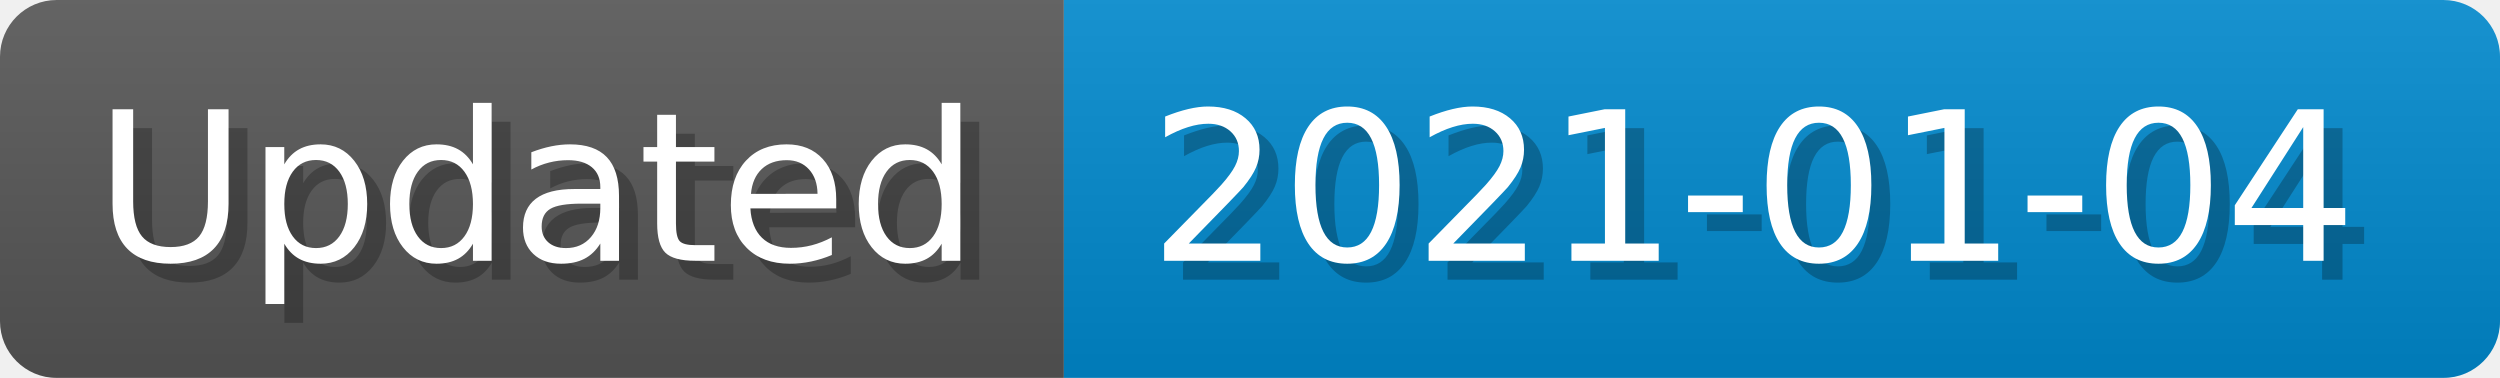
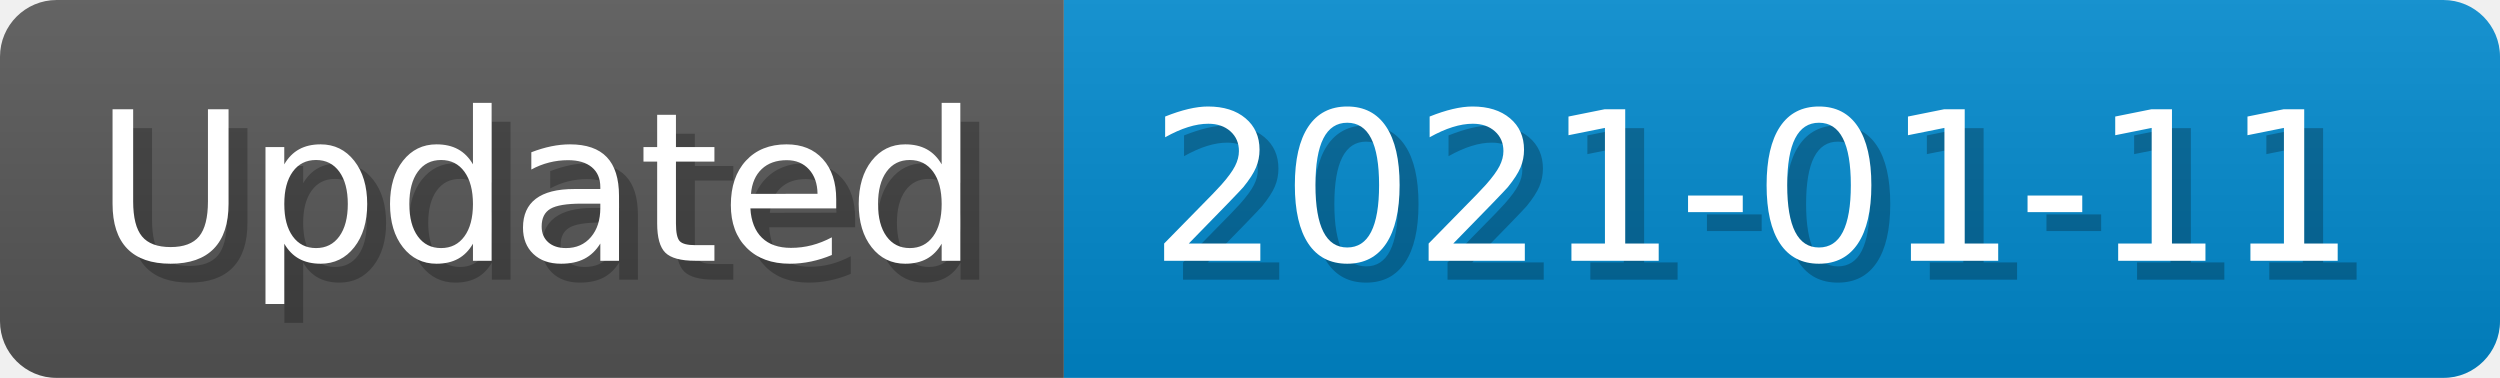
- <svg xmlns="http://www.w3.org/2000/svg" width="132.3" height="20" viewBox="0 0 1323 200" role="img" aria-label="Updated: 2021-01-04">
+ <svg xmlns="http://www.w3.org/2000/svg" width="132.3" height="20" viewBox="0 0 1323 200" role="img" aria-label="Updated: 2021-01-11">
  <linearGradient id="a" x2="0" y2="100%">
    <stop offset="0" stop-opacity=".1" stop-color="#EEE" />
    <stop offset="1" stop-opacity=".1" />
  </linearGradient>
  <mask id="m">
    <rect width="1323" height="200" rx="30" fill="#FFF" />
  </mask>
  <g mask="url(#m)">
    <rect width="563" height="200" fill="#555" />
    <rect width="760" height="200" fill="#08C" x="563" />
    <rect width="1323" height="200" fill="url(#a)" />
  </g>
  <g aria-hidden="true" fill="#fff" text-anchor="start" font-family="Verdana,DejaVu Sans,sans-serif" font-size="110">
    <text x="60" y="148" textLength="463" fill="#000" opacity="0.25">Updated</text>
    <text x="50" y="138" textLength="463">Updated</text>
-     <text x="618" y="148" textLength="660" fill="#000" opacity="0.25">2021-01-04</text>
-     <text x="608" y="138" textLength="660">2021-01-04</text>
+     <text x="618" y="148" textLength="660" fill="#000" opacity="0.25">2021-01-11</text>
+     <text x="608" y="138" textLength="660">2021-01-11</text>
  </g>
</svg>
